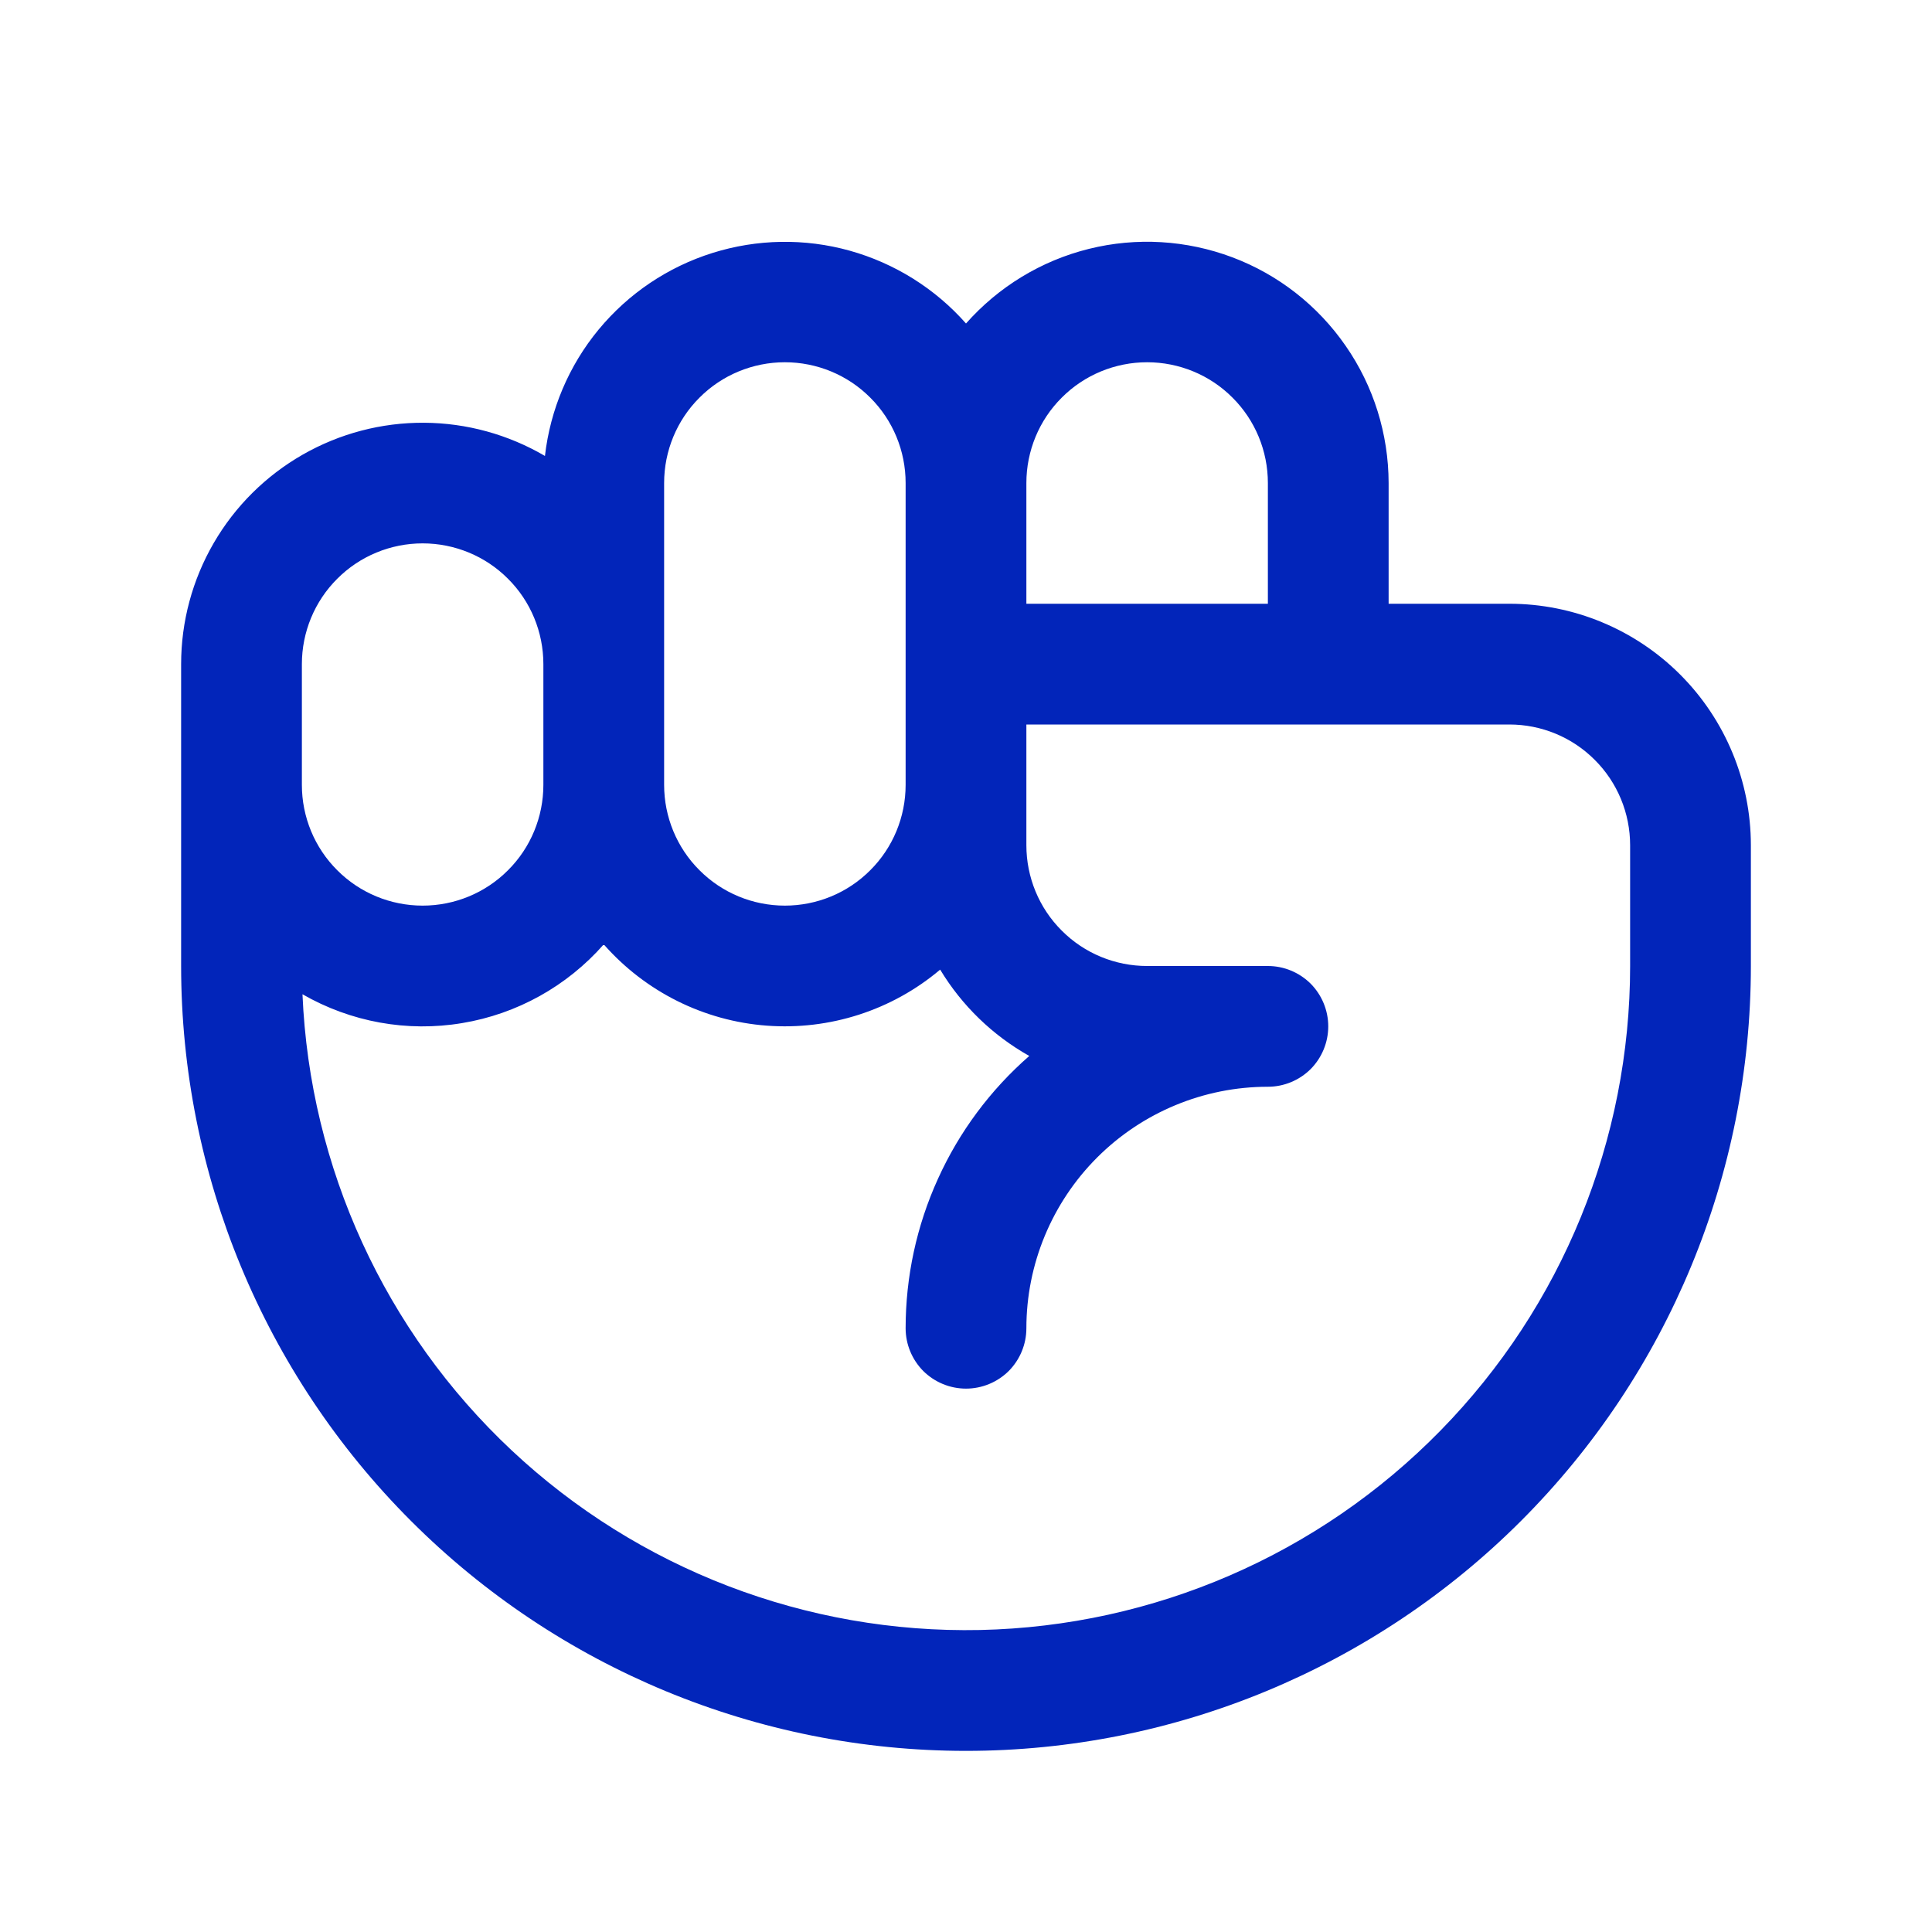
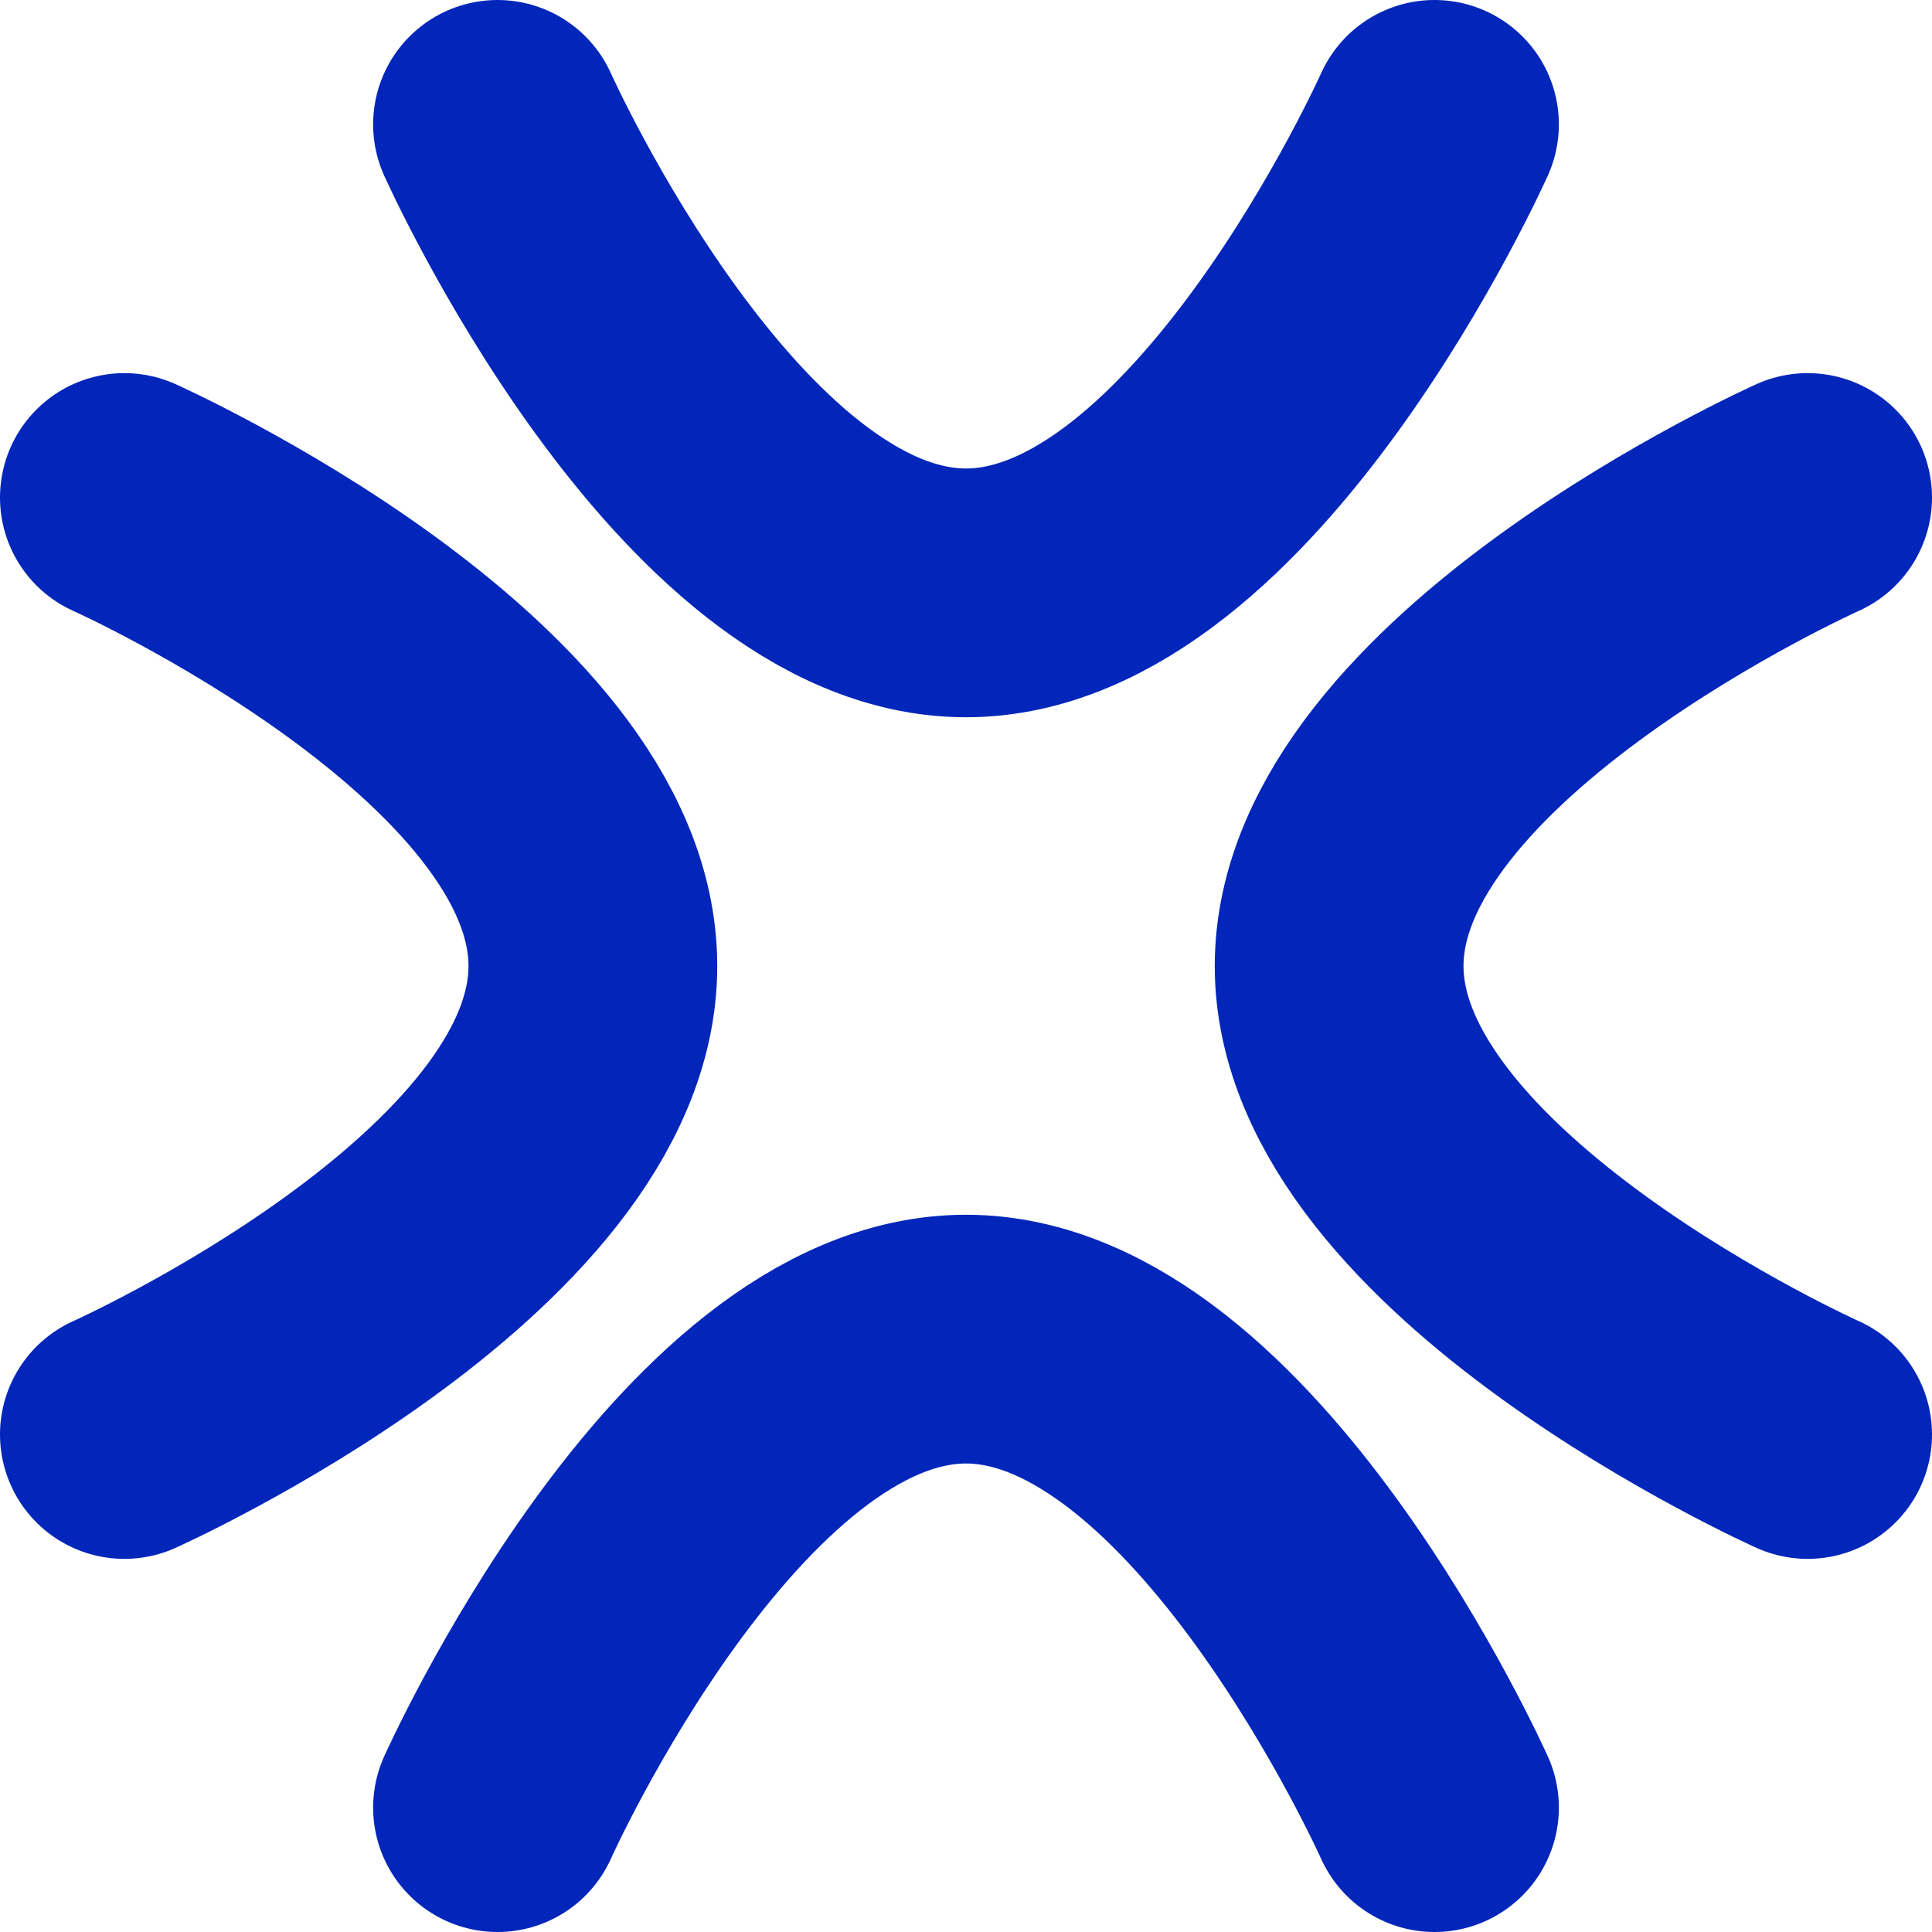
- <svg xmlns="http://www.w3.org/2000/svg" preserveAspectRatio="none" overflow="visible" style="display: block;" width="16" height="16" viewBox="0 0 16 16" fill="none">
-   <g id="Frame">
-     <path id="Vector" d="M12.5 5H11.5V4C11.499 3.594 11.376 3.198 11.144 2.864C10.913 2.53 10.586 2.274 10.206 2.131C9.826 1.988 9.412 1.963 9.018 2.061C8.623 2.159 8.269 2.375 8 2.679C7.744 2.389 7.409 2.18 7.037 2.076C6.664 1.972 6.269 1.979 5.9 2.095C5.531 2.211 5.204 2.431 4.957 2.73C4.711 3.028 4.557 3.392 4.513 3.776C4.209 3.598 3.864 3.503 3.512 3.501C3.159 3.499 2.813 3.59 2.507 3.765C2.201 3.94 1.947 4.192 1.77 4.497C1.593 4.802 1.5 5.148 1.5 5.5V8C1.5 9.724 2.185 11.377 3.404 12.596C4.623 13.815 6.276 14.5 8 14.5C9.724 14.5 11.377 13.815 12.596 12.596C13.815 11.377 14.5 9.724 14.5 8V7C14.5 6.47 14.289 5.961 13.914 5.586C13.539 5.211 13.03 5 12.5 5ZM9.5 3C9.765 3 10.02 3.105 10.207 3.293C10.395 3.48 10.5 3.735 10.5 4V5H8.5V4C8.5 3.735 8.605 3.48 8.793 3.293C8.98 3.105 9.235 3 9.5 3ZM5.5 4C5.5 3.735 5.605 3.48 5.793 3.293C5.98 3.105 6.235 3 6.5 3C6.765 3 7.02 3.105 7.207 3.293C7.395 3.48 7.5 3.735 7.5 4V6.5C7.5 6.765 7.395 7.02 7.207 7.207C7.02 7.395 6.765 7.5 6.5 7.5C6.235 7.5 5.98 7.395 5.793 7.207C5.605 7.02 5.5 6.765 5.5 6.5V4ZM2.5 5.5C2.5 5.235 2.605 4.98 2.793 4.793C2.98 4.605 3.235 4.5 3.5 4.5C3.765 4.5 4.02 4.605 4.207 4.793C4.395 4.98 4.5 5.235 4.5 5.5V6.5C4.5 6.765 4.395 7.02 4.207 7.207C4.02 7.395 3.765 7.5 3.5 7.5C3.235 7.5 2.98 7.395 2.793 7.207C2.605 7.02 2.5 6.765 2.5 6.5V5.5ZM13.5 8C13.5 9.438 12.937 10.819 11.93 11.847C10.924 12.875 9.555 13.468 8.117 13.499C6.679 13.529 5.286 12.995 4.237 12.011C3.188 11.027 2.566 9.671 2.505 8.234C2.905 8.464 3.372 8.549 3.826 8.473C4.281 8.398 4.696 8.167 5 7.821C5.345 8.213 5.829 8.455 6.35 8.494C6.871 8.533 7.387 8.367 7.786 8.03C7.966 8.328 8.22 8.574 8.524 8.745C8.202 9.026 7.944 9.373 7.768 9.762C7.591 10.151 7.5 10.573 7.5 11C7.5 11.133 7.553 11.26 7.646 11.354C7.74 11.447 7.867 11.5 8 11.5C8.133 11.5 8.26 11.447 8.354 11.354C8.447 11.26 8.5 11.133 8.5 11C8.5 10.47 8.711 9.961 9.086 9.586C9.461 9.211 9.97 9 10.5 9C10.633 9 10.76 8.947 10.854 8.854C10.947 8.76 11 8.633 11 8.5C11 8.367 10.947 8.24 10.854 8.146C10.76 8.053 10.633 8 10.5 8H9.5C9.235 8 8.98 7.895 8.793 7.707C8.605 7.52 8.5 7.265 8.5 7V6H12.5C12.765 6 13.02 6.105 13.207 6.293C13.395 6.48 13.5 6.735 13.5 7V8Z" fill="#0225BA" />
-   </g>
+ <svg xmlns="http://www.w3.org/2000/svg" preserveAspectRatio="none" overflow="visible" style="display: block;" width="13.98" height="13.98" viewBox="0 0 13.98 13.98" fill="none">
+   <path id="Icon" d="M0.9 10.38C0.9 10.38 4.29 8.862 4.29 6.99C4.29 5.118 0.9 3.6 0.9 3.6M13.08 3.6C13.08 3.6 9.69 5.118 9.69 6.99C9.69 8.862 13.08 10.38 13.08 10.38M10.38 13.08C10.38 13.08 8.862 9.69 6.99 9.69C5.118 9.69 3.6 13.08 3.6 13.08M3.6 0.9C3.6 0.9 5.118 4.29 6.99 4.29C8.862 4.29 10.38 0.9 10.38 0.9" stroke-width="1.8" stroke-linecap="round" stroke-linejoin="round" stroke="#0225BA" />
</svg>
